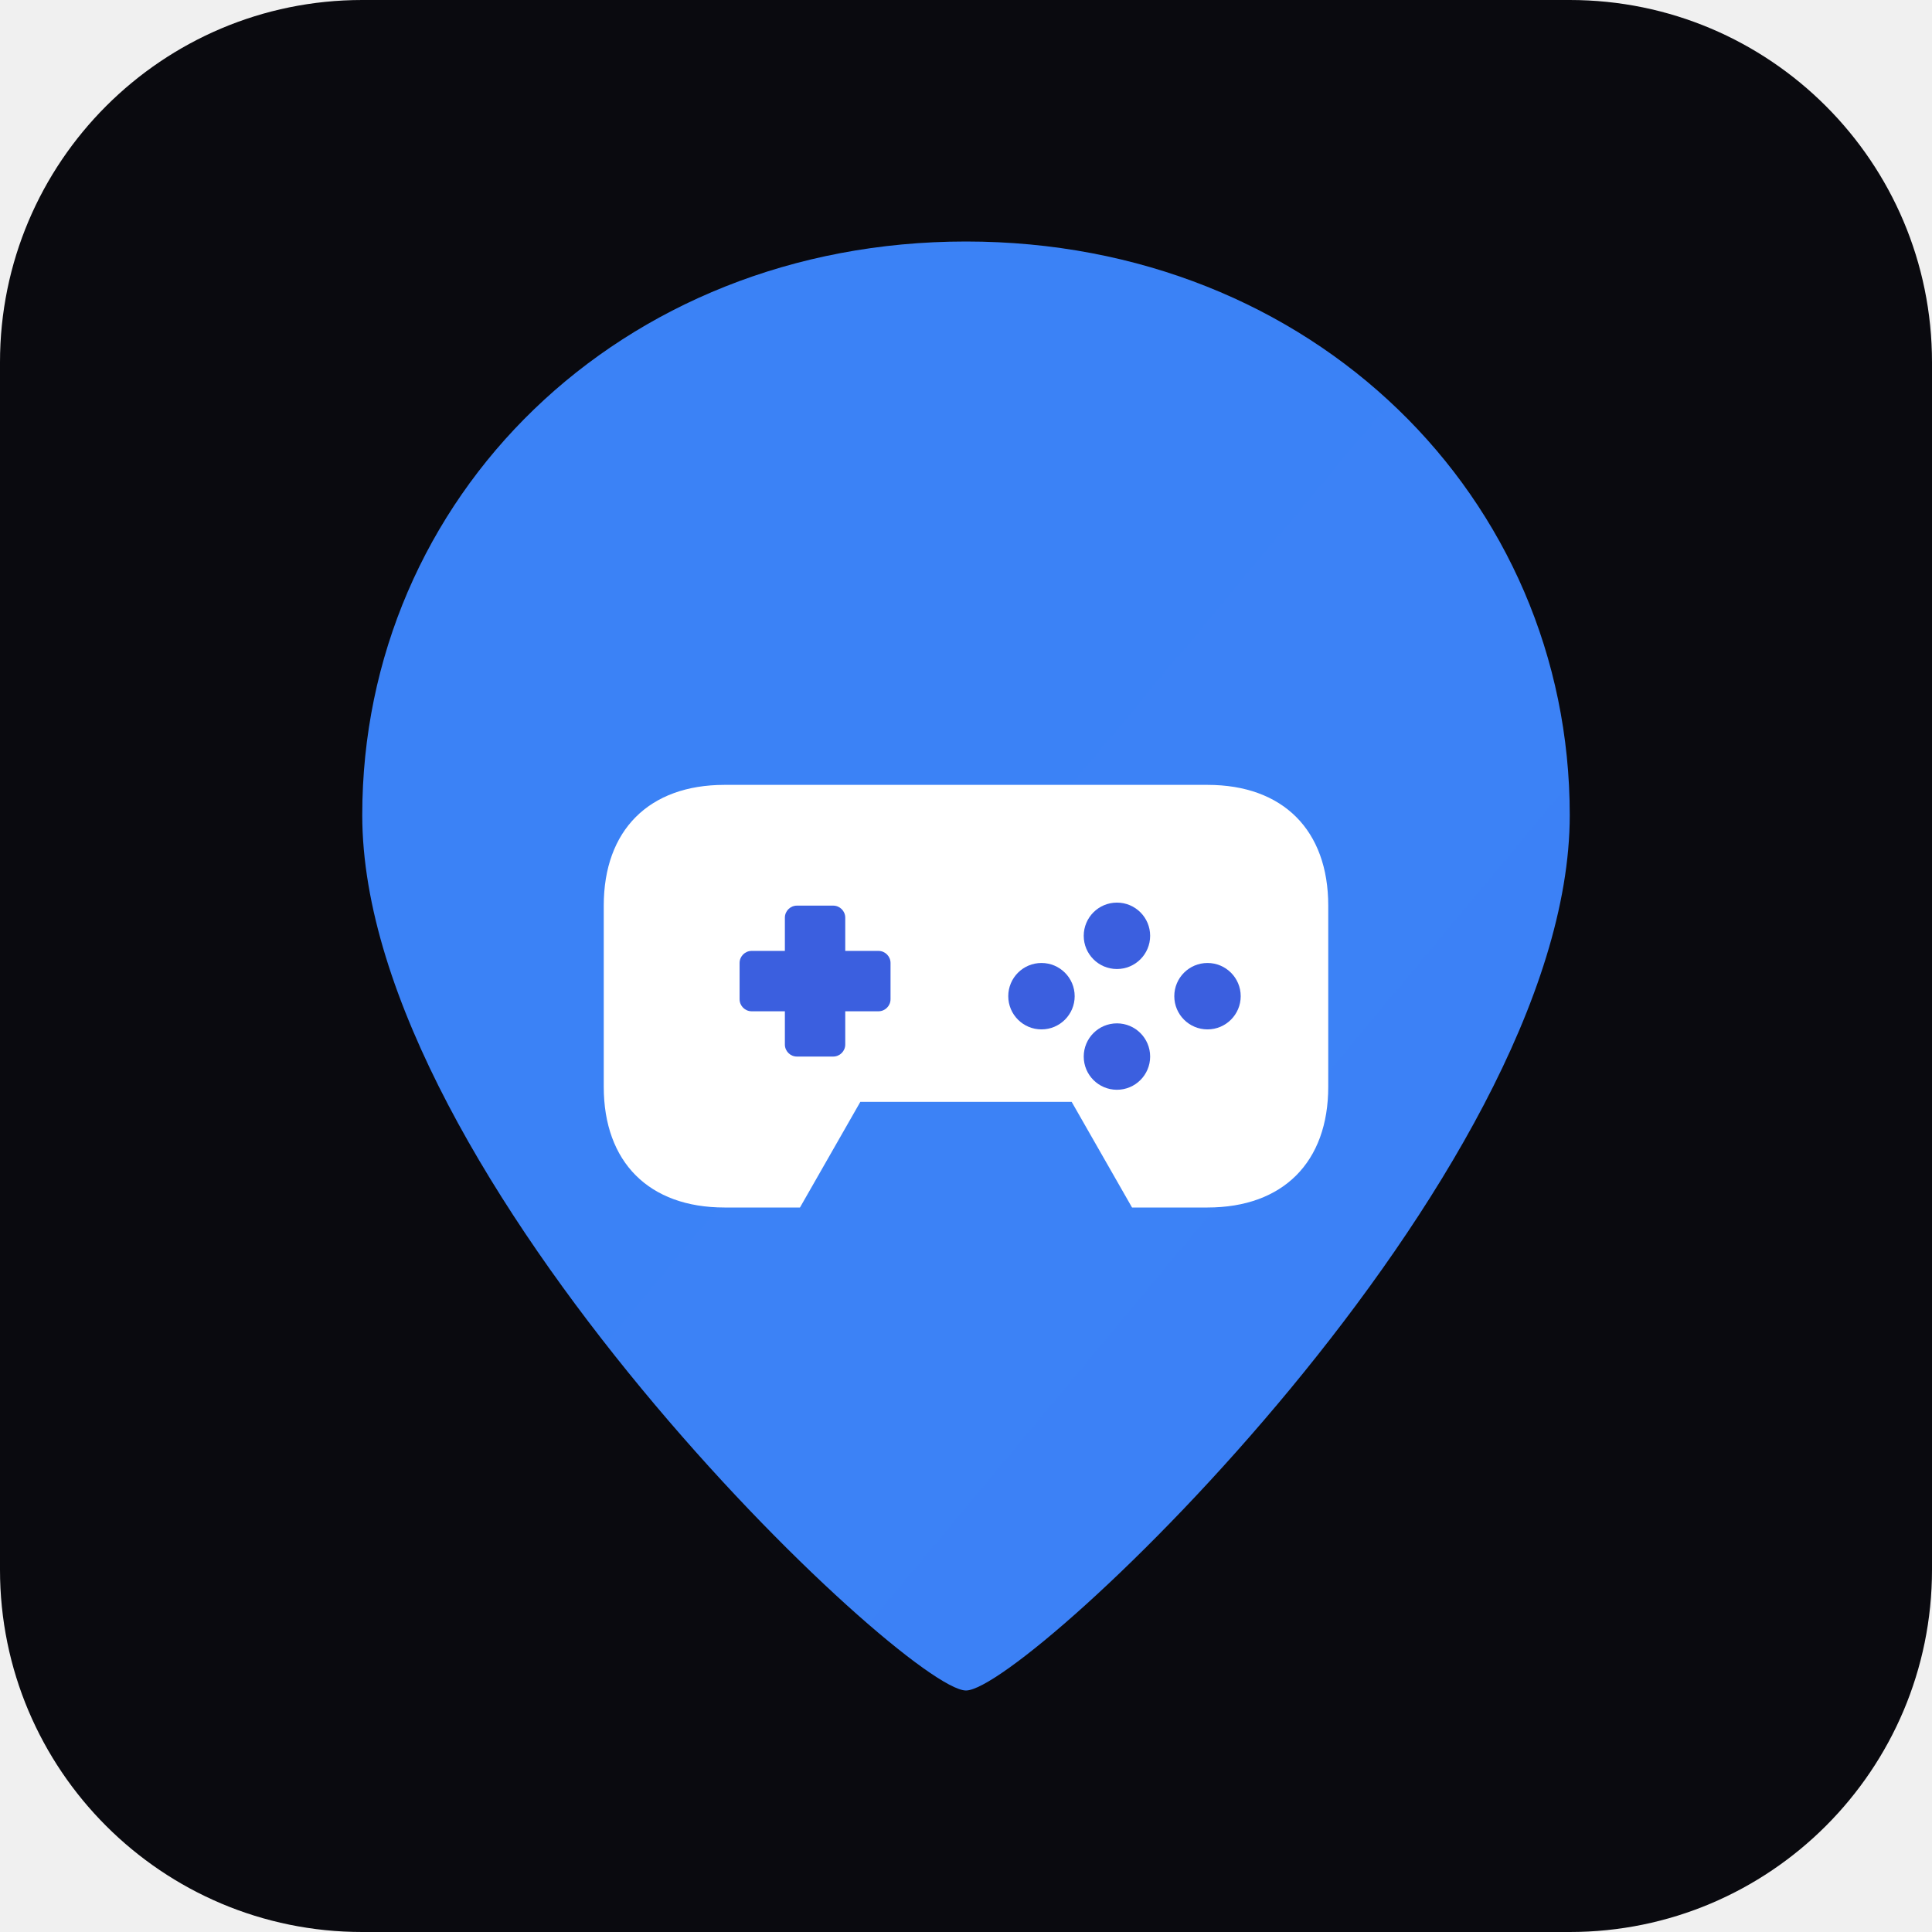
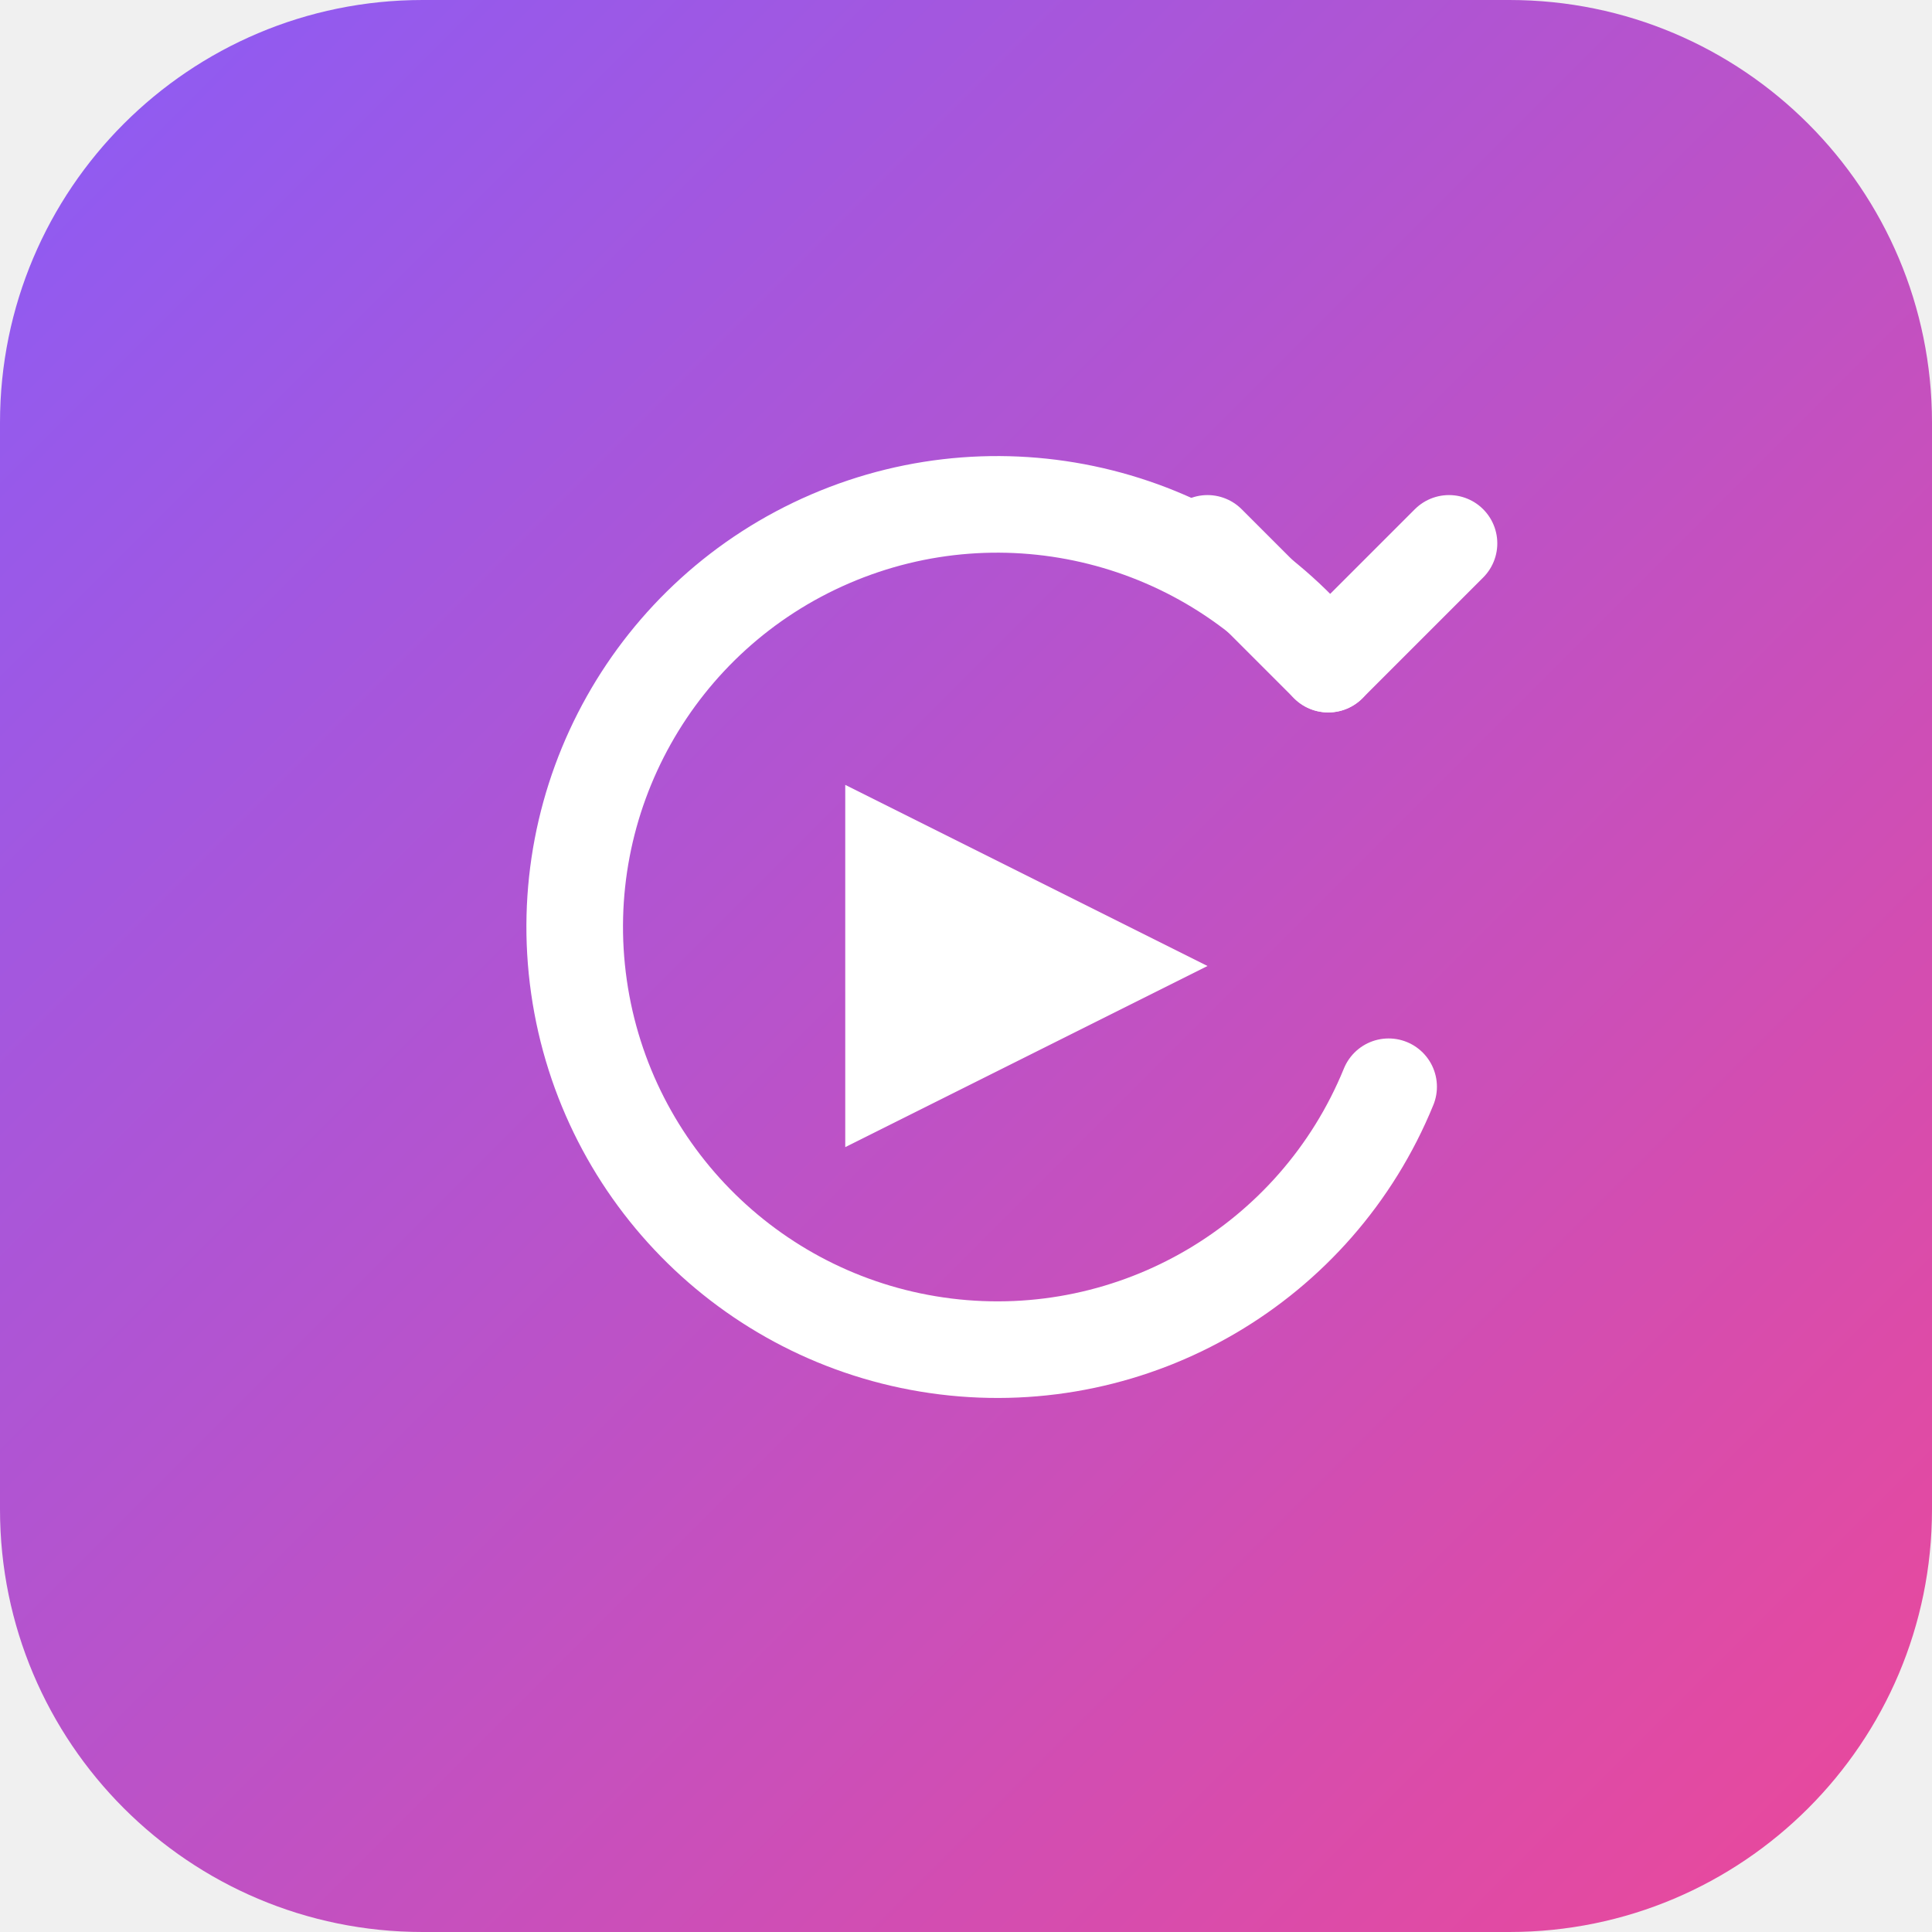
<svg xmlns="http://www.w3.org/2000/svg" viewBox="0 0 64 64">
  <defs>
-     <linearGradient id="g" x1="0" y1="0" x2="64" y2="64">
-       <stop offset="0%" stop-color="#3b82f6" />
-       <stop offset="60%" stop-color="#6366f1" />
-       <stop offset="100%" stop-color="#a855f7" />
+     <linearGradient id="fav" x1="0" y1="0" x2="64" y2="64" gradientUnits="userSpaceOnUse">
+       <stop offset="0%" stop-color="#8b5cf6" />
+       <stop offset="100%" stop-color="#ec4899" />
    </linearGradient>
  </defs>
-   <rect width="64" height="64" rx="12" fill="#0a0a0f" />
-   <path d="M32 8 C20.5 8 12 16.5 12 27 C12 39 30 56 32 56 C34 56 52 39 52 27 C52 16.5 43.5 8 32 8 Z" fill="url(#g)" />
-   <g transform="translate(20 23)" fill="#ffffff">
-     <path d="M4 3 H20 C22.5 3 24 4.5 24 7 V13 C24 15.5 22.5 17 20 17 H17.5 L15.5 13.5 H8.5 L6.5 17 H4 C1.5 17 0 15.5 0 13 V7 C0 4.5 1.5 3 4 3 Z" />
-     <rect x="4.5" y="8.5" width="5" height="2" fill="#3b5fdf" rx="0.4" />
-     <rect x="6" y="7" width="2" height="5" fill="#3b5fdf" rx="0.4" />
-     <circle cx="17" cy="8" r="1.1" fill="#3b5fdf" />
-     <circle cx="20" cy="10" r="1.1" fill="#3b5fdf" />
-     <circle cx="17" cy="12" r="1.1" fill="#3b5fdf" />
-     <circle cx="14.5" cy="10" r="1.1" fill="#3b5fdf" />
+   <rect x="0" y="0" width="64" height="64" rx="14" fill="url(#fav)" />
+   <g stroke="#ffffff" stroke-width="3.2" stroke-linecap="round" stroke-linejoin="round" fill="none">
+     <path d="M44 22 A14 14 0 1 0 46 36" />
+     <path d="M44 22 L48 18 M44 22 L40 18" />
  </g>
+   <path d="M28 26 L40 32 L28 38 Z" fill="#ffffff" />
</svg>
